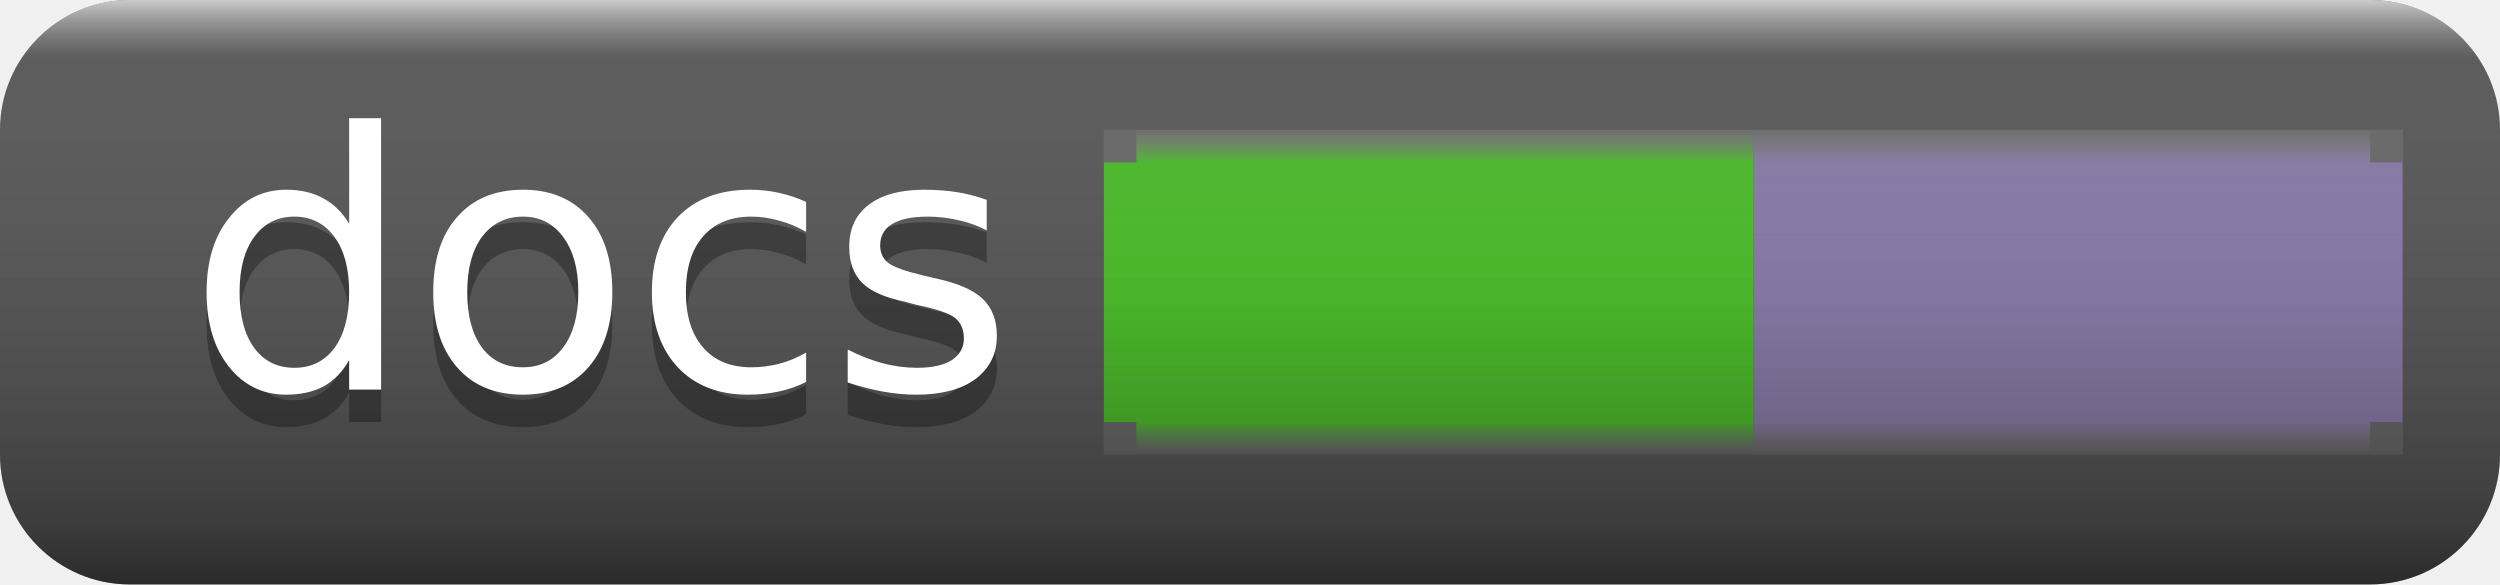
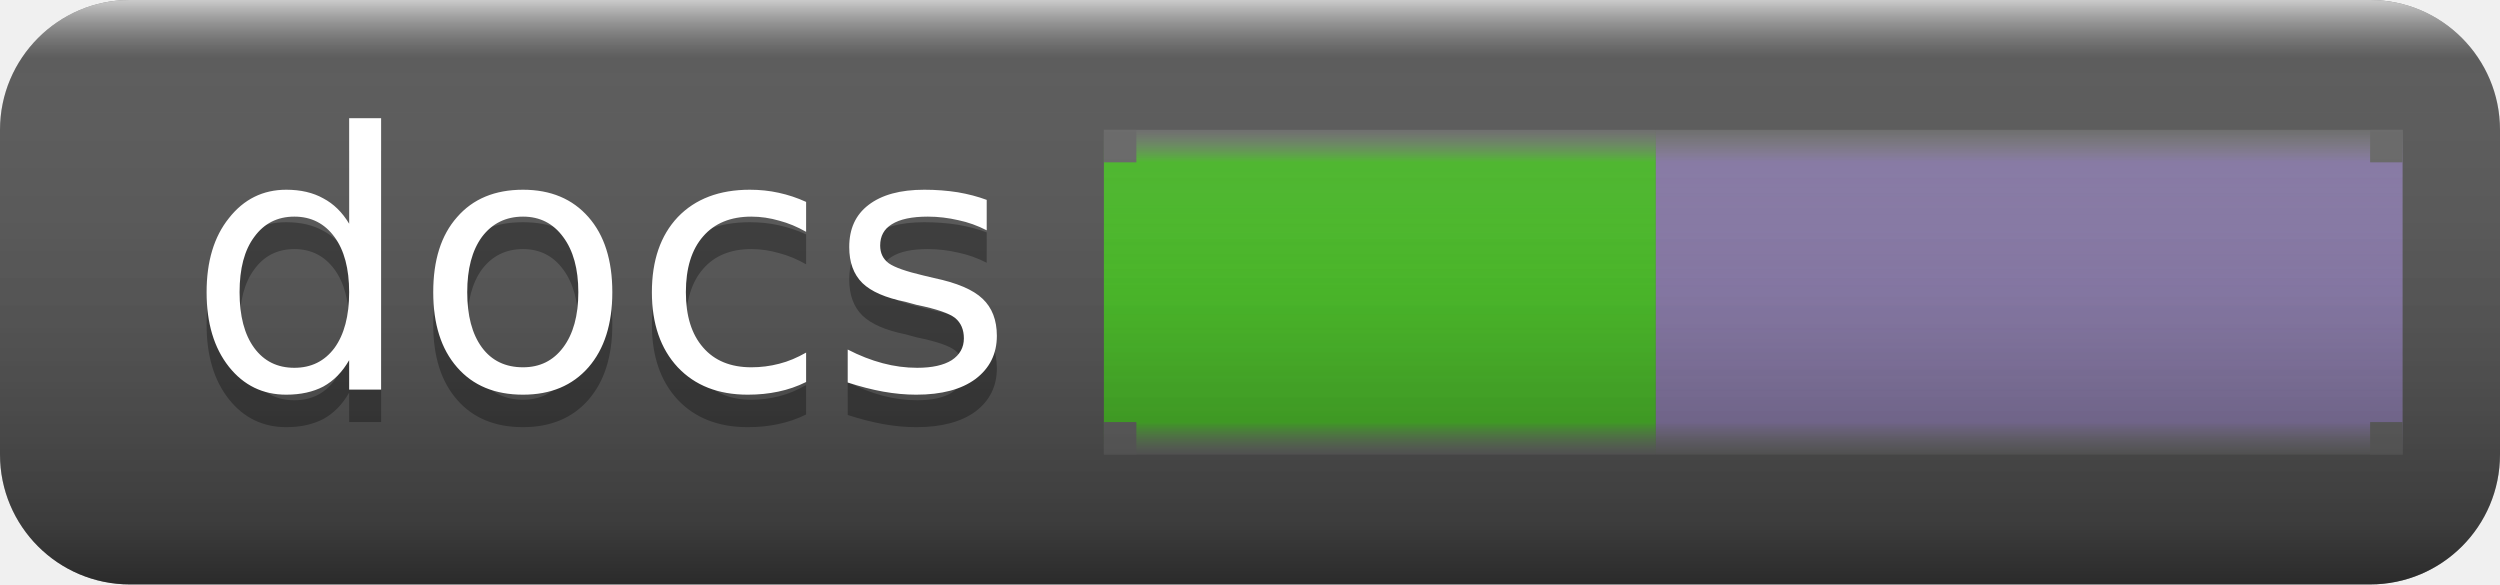
<svg xmlns="http://www.w3.org/2000/svg" width="77" height="18">
  <linearGradient id="bg" x2="0" y2="100%">
    <stop offset="0" stop-color="#fff" stop-opacity=".7" />
    <stop offset=".1" stop-color="#aaa" stop-opacity=".1" />
    <stop offset=".9" stop-opacity=".3" />
    <stop offset="1" stop-opacity=".5" />
  </linearGradient>
  <rect rx="4" width="77" height="18" fill="#555" />
  <linearGradient id="gA" x2="0" y2="100%">
    <stop offset="0" stop-color="#999" stop-opacity=".3" />
    <stop offset=".1" stop-color="#46cc1e" stop-opacity=".9" />
    <stop offset=".5" stop-color="#46cc1e" stop-opacity="1" />
    <stop offset=".9" stop-color="#46cc1e" stop-opacity=".9" />
    <stop offset="1" stop-color="#888" stop-opacity=".3" />
  </linearGradient>
-   <rect x="34" y="4" width="20" height="10" fill="url(#gA)" />
+   <rect x="34" y="4" width="17" height="10" fill="url(#gA)" />
  <linearGradient id="gB" x2="0" y2="100%">
    <stop offset="0" stop-color="#999" stop-opacity=".3" />
    <stop offset=".1" stop-color="#87ae10" stop-opacity=".9" />
    <stop offset=".5" stop-color="#87ae10" stop-opacity="1" />
    <stop offset=".9" stop-color="#87ae10" stop-opacity=".9" />
    <stop offset="1" stop-color="#888" stop-opacity=".3" />
  </linearGradient>
-   <rect x="54" y="4" width="0" height="10" fill="url(#gB)" />
+   <rect x="51" y="4" width="0" height="10" fill="url(#gB)" />
  <linearGradient id="gC" x2="0" y2="100%">
    <stop offset="0" stop-color="#999" stop-opacity=".3" />
    <stop offset=".1" stop-color="#c05946" stop-opacity=".9" />
    <stop offset=".5" stop-color="#c05946" stop-opacity="1" />
    <stop offset=".9" stop-color="#c05946" stop-opacity=".9" />
    <stop offset="1" stop-color="#888" stop-opacity=".3" />
  </linearGradient>
-   <rect x="54" y="4" width="0" height="10" fill="url(#gC)" />
+   <rect x="51" y="4" width="0" height="10" fill="url(#gC)" />
  <linearGradient id="gU" x2="0" y2="100%">
    <stop offset="0" stop-color="#999" stop-opacity=".3" />
    <stop offset=".1" stop-color="#8f7eb4" stop-opacity=".9" />
    <stop offset=".5" stop-color="#8f7eb4" stop-opacity="1" />
    <stop offset=".9" stop-color="#8f7eb4" stop-opacity=".9" />
    <stop offset="1" stop-color="#888" stop-opacity=".3" />
  </linearGradient>
-   <rect x="54" y="4" width="20" height="10" fill="url(#gU)" />
+   <rect x="51" y="4" width="23" height="10" fill="url(#gU)" />
  <rect x="34" y="4" width="1" height="1" fill="#666" />
  <rect x="34" y="13" width="1" height="1" fill="#666" />
  <rect x="73" y="4" width="1" height="1" fill="#666" />
  <rect x="73" y="13" width="1" height="1" fill="#666" />
  <rect rx="4" width="77" height="18" fill="url(#bg)" />
  <g fill="#fff" text-anchor="middle" font-family="DejaVu Sans,Verdana,Geneva,sans-serif" font-size="11">
    <text x="18.5" y="13" fill="#010101" fill-opacity=".3">docs</text>
    <text x="18.5" y="12">docs</text>
  </g>
</svg>
